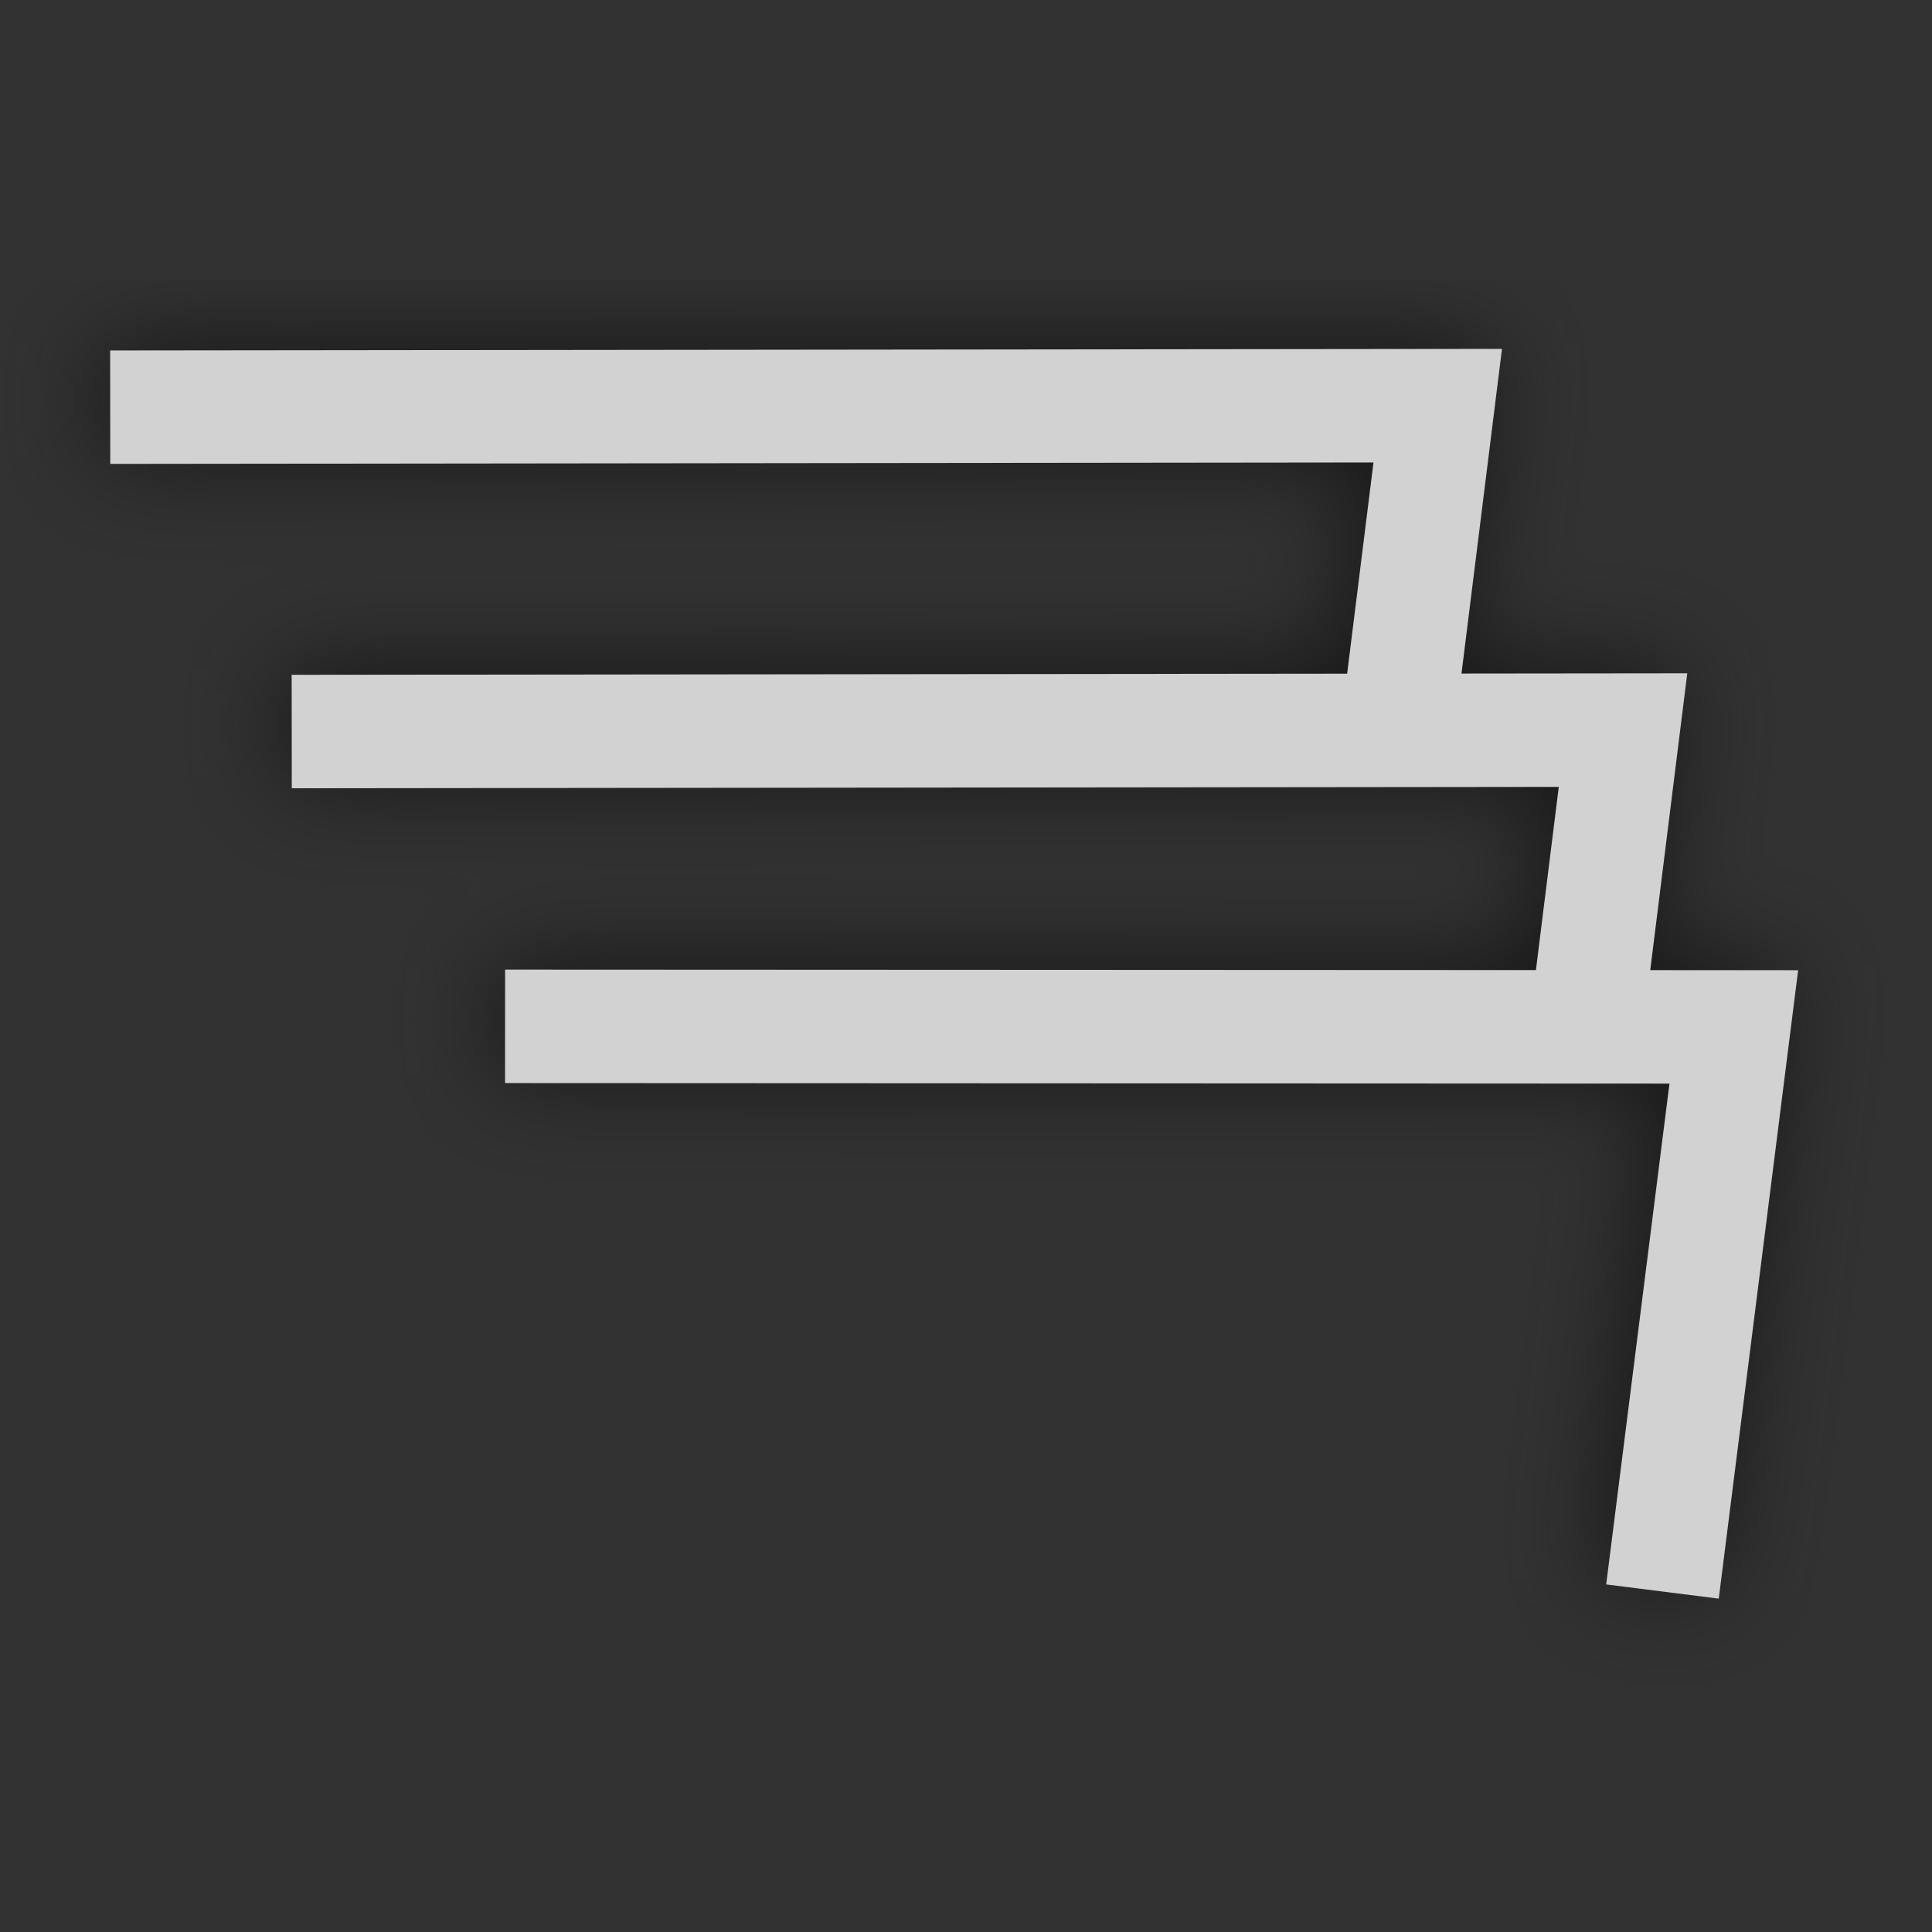
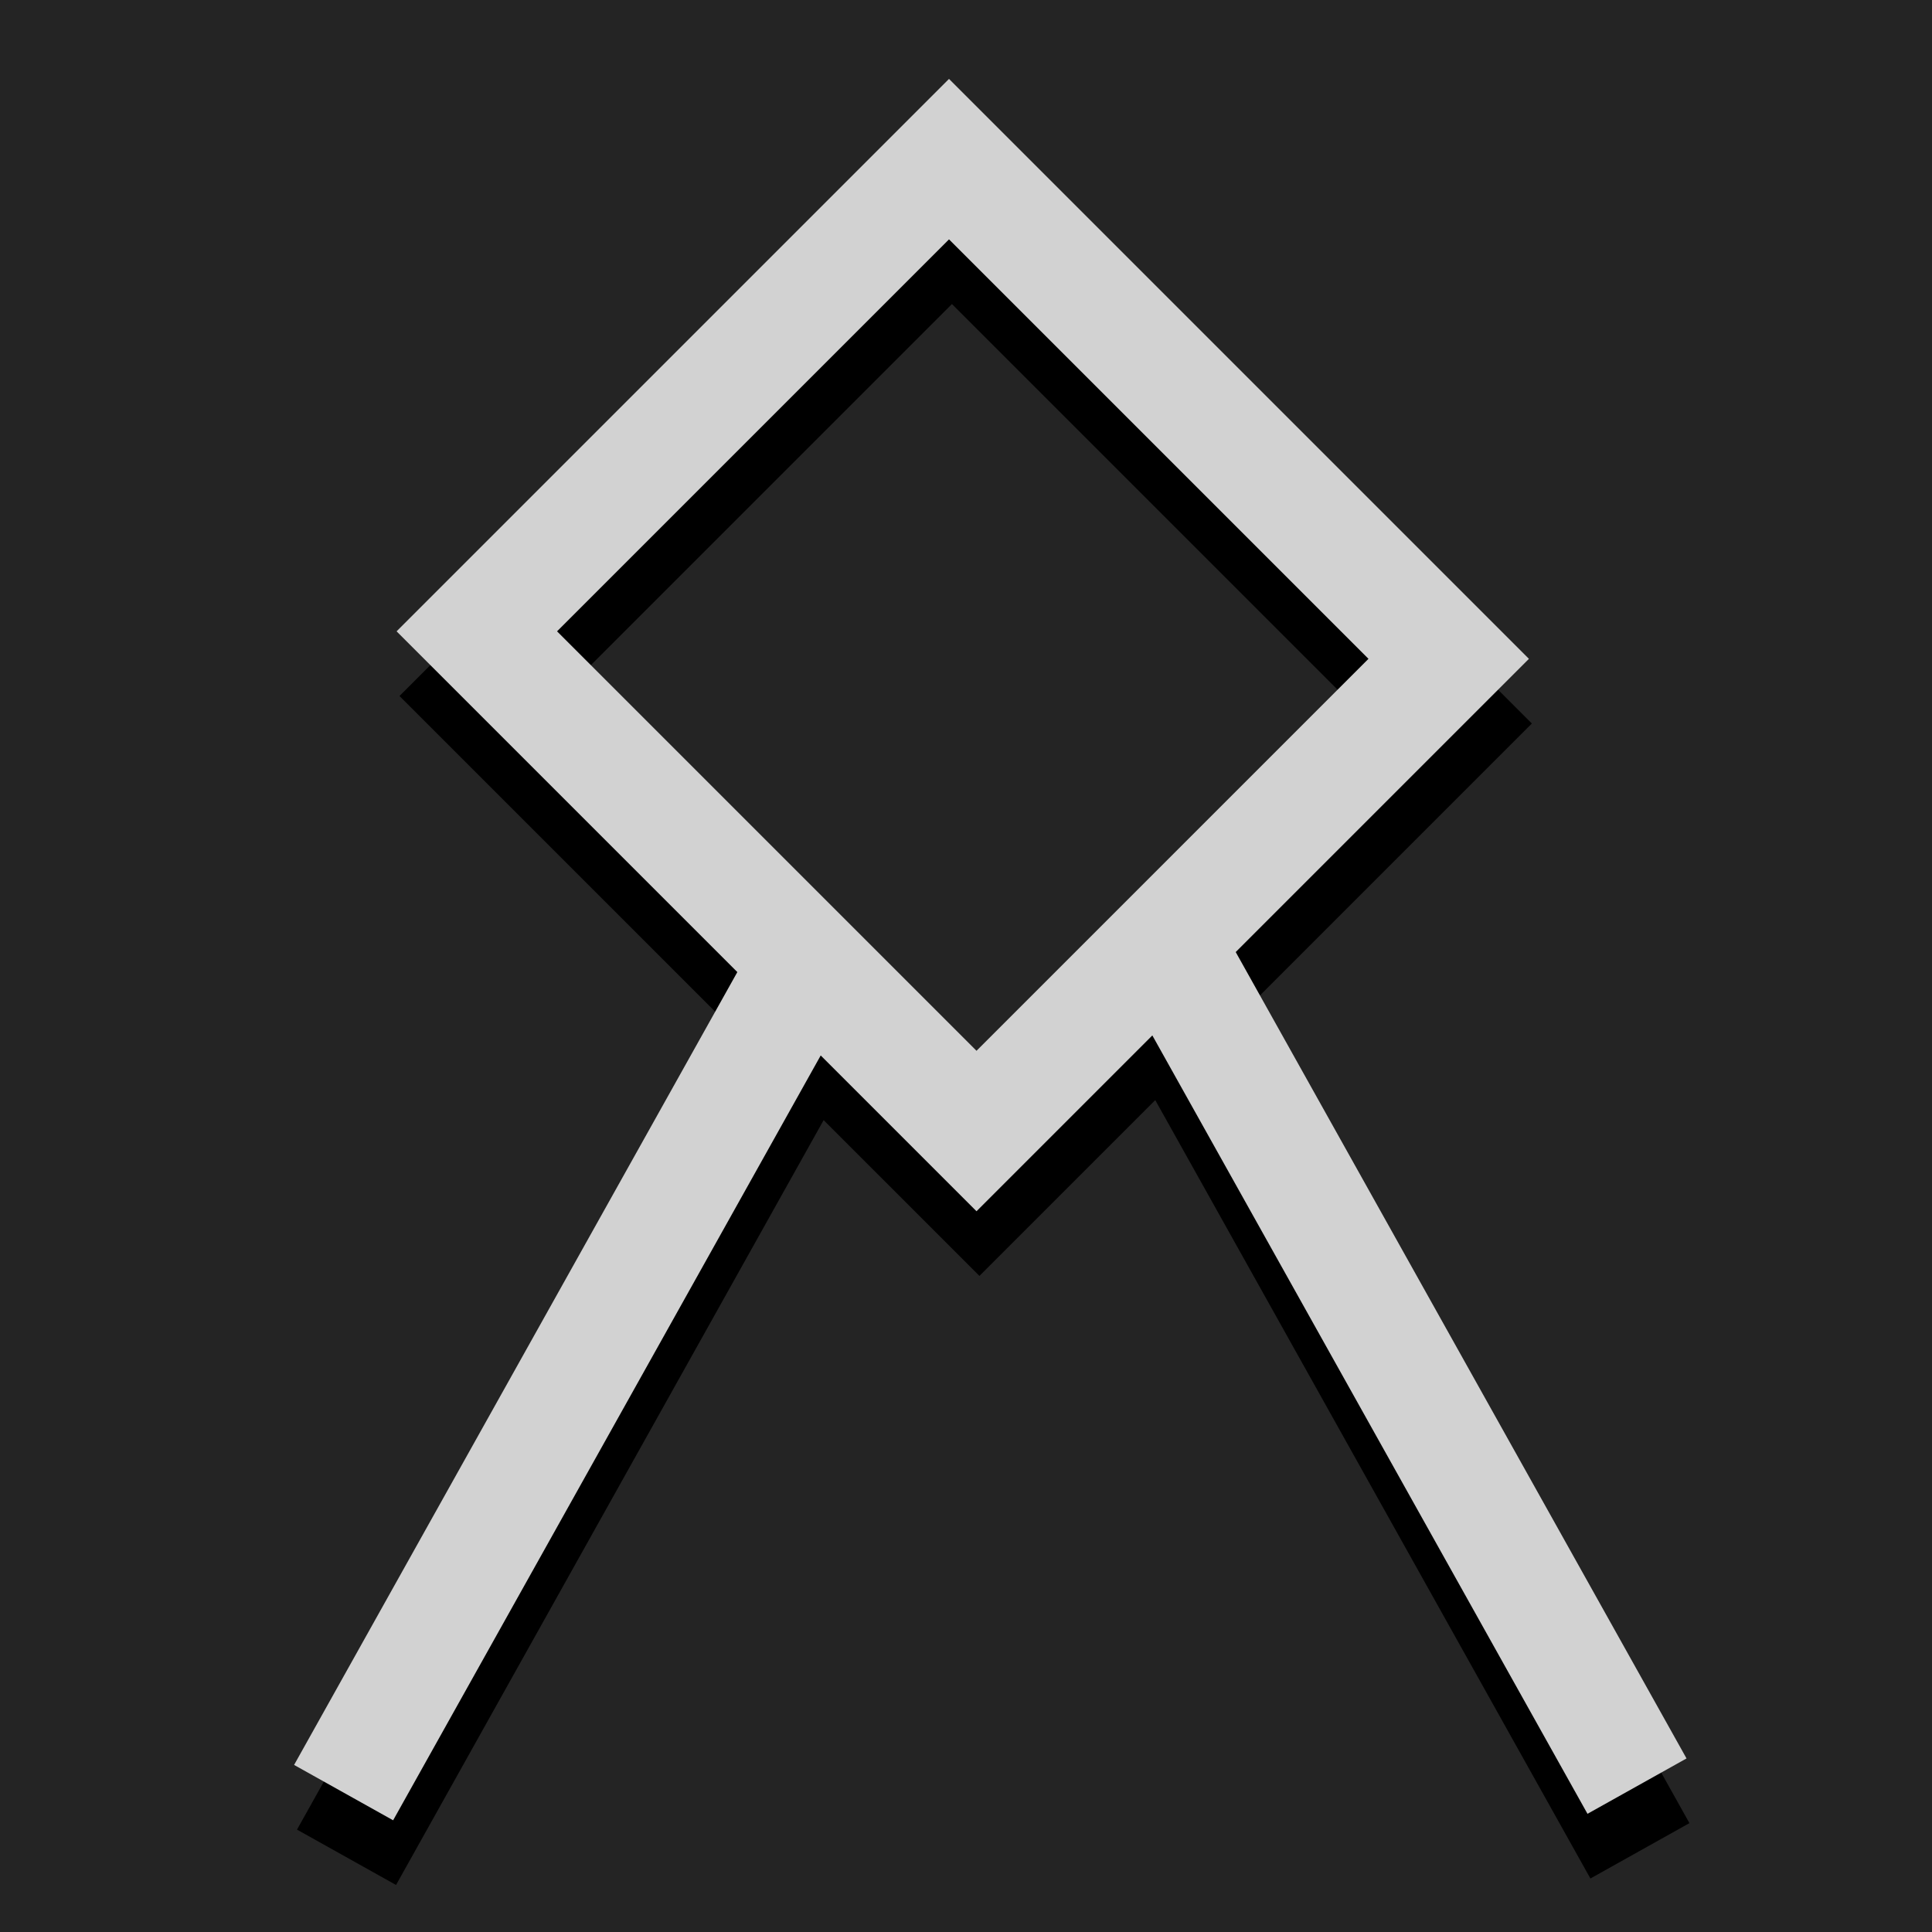
- <svg xmlns="http://www.w3.org/2000/svg" width="851.429" height="851.429" id="svg2985" version="1.1">
+ <svg xmlns="http://www.w3.org/2000/svg" xmlns:xlink="http://www.w3.org/1999/xlink" width="851.429" height="851.429" id="svg2985" version="1.1">
  <defs id="defs2987">
-     <filter id="filter3792">
-       <feGaussianBlur stdDeviation="23.073" id="feGaussianBlur3794" />
-     </filter>
-     <filter color-interpolation-filters="sRGB" id="filter3975">
-       <feGaussianBlur stdDeviation="21.667" id="feGaussianBlur3977" />
-     </filter>
+     <linearGradient id="linearGradient3783">
+       <stop style="stop-color:#323232;stop-opacity:1;" offset="0" id="stop3785" />
+       <stop style="stop-color:#323232;stop-opacity:0;" offset="1" id="stop3787" />
+     </linearGradient>
+     <radialGradient xlink:href="#linearGradient3783" id="radialGradient3789" cx="-110" cy="785.219" fx="-110" fy="785.219" r="450" gradientUnits="userSpaceOnUse" />
+     <radialGradient xlink:href="#linearGradient3783" id="radialGradient3794" gradientUnits="userSpaceOnUse" cx="-110" cy="785.219" fx="-110" fy="785.219" r="450" gradientTransform="matrix(1.28254,0,0,1.28254,-1024.635,93.85867)" />
  </defs>
-   <g id="layer2" transform="translate(1161.429,-108.0764)" />
-   <g id="layer1" style="display:inline" transform="translate(1161.429,-108.0764)">
-     <rect style="fill:#323232;fill-opacity:1;stroke:none" id="rect2993" width="851.429" height="851.429" x="-1161.429" y="108.076" />
-     <g id="g3922" transform="translate(-502.8572,-554.2857)" style="stroke:#171717;stroke-opacity:1;display:inline;filter:url(#filter3975)">
-       <path id="path3763-7-2" d="m 37.237,1109.335 15.985,-128.155 -586.701,0.632" style="fill:none;stroke:#171717;stroke-width:50;stroke-linecap:butt;stroke-linejoin:miter;stroke-miterlimit:4;stroke-opacity:1;stroke-dasharray:none;display:inline" />
-       <path id="path3763-7-5-9" d="m 70.607,1360.809 31.438,-248.833 -541.497,-0.248" style="fill:none;stroke:#171717;stroke-width:50;stroke-linecap:butt;stroke-linejoin:miter;stroke-miterlimit:4;stroke-opacity:1;stroke-dasharray:none;display:inline" />
-       <path id="path3763-7-6-1" d="m -44.419,966.356 15.985,-128.155 -585.038,0.661" style="fill:none;stroke:#171717;stroke-width:50;stroke-linecap:butt;stroke-linejoin:miter;stroke-miterlimit:4;stroke-opacity:1;stroke-dasharray:none;display:inline" />
+   <g id="layer2" transform="translate(1535.714,-130.9336)" />
+   <g id="layer1" style="display:inline" transform="translate(1535.714,-130.9336)">
+     <rect style="fill:#242424;fill-opacity:1;stroke:none;display:inline" id="rect2993-1" width="851.429" height="851.429" x="-1535.714" y="130.934" />
+     <g transform="translate(1.285651,28.50479)" style="stroke:#000000;stroke-opacity:1;display:inline" id="g7960-0">
+       <path id="path3763-31-6" d="m -1384.286,920.934 202.857,-362.857" style="fill:none;stroke:#000000;stroke-width:50;stroke-linecap:butt;stroke-linejoin:miter;stroke-miterlimit:4;stroke-opacity:1;stroke-dasharray:none;display:inline" />
+       <rect transform="matrix(0.7071068,0.7071068,-0.7071068,0.7071068,0,0)" y="932.36" x="-648.009" height="294.286" width="311.429" id="rect7927-8" style="fill:none;stroke:#000000;stroke-width:50;stroke-miterlimit:4;stroke-opacity:1;stroke-dasharray:none" />
+       <path id="path3763-31-2-7" d="M -814.286,918.076 -1017.143,555.219" style="fill:none;stroke:#000000;stroke-width:50;stroke-linecap:butt;stroke-linejoin:miter;stroke-miterlimit:4;stroke-opacity:1;stroke-dasharray:none;display:inline" />
    </g>
-     <g id="g4543" style="stroke:#d2d2d2;stroke-opacity:1" transform="translate(1014.286,-54.28571)">
-       <path id="path3763-7" d="m -1476.438,612.275 15.985,-128.155 -586.701,0.632" style="fill:none;stroke:#d2d2d2;stroke-width:50;stroke-linecap:butt;stroke-linejoin:miter;stroke-miterlimit:4;stroke-opacity:1;stroke-dasharray:none;display:inline" />
-       <path id="path3763-7-5" d="m -1443.068,863.749 31.438,-248.833 -541.497,-0.248" style="fill:none;stroke:#d2d2d2;stroke-width:50;stroke-linecap:butt;stroke-linejoin:miter;stroke-miterlimit:4;stroke-opacity:1;stroke-dasharray:none;display:inline" />
-       <path id="path3763-7-6" d="m -1558.094,469.297 15.985,-128.155 -585.038,0.661" style="fill:none;stroke:#d2d2d2;stroke-width:50;stroke-linecap:butt;stroke-linejoin:miter;stroke-miterlimit:4;stroke-opacity:1;stroke-dasharray:none;display:inline" />
+     <g id="g7960">
+       <path id="path3763-31" d="m -1384.286,920.934 202.857,-362.857" style="fill:none;stroke:#d2d2d2;stroke-width:50;stroke-linecap:butt;stroke-linejoin:miter;stroke-miterlimit:4;stroke-opacity:1;stroke-dasharray:none;display:inline" />
+       <rect transform="matrix(0.7071068,0.7071068,-0.7071068,0.7071068,0,0)" y="932.36" x="-648.009" height="294.286" width="311.429" id="rect7927" style="fill:none;stroke:#d2d2d2;stroke-width:50;stroke-miterlimit:4;stroke-opacity:1;stroke-dasharray:none" />
+       <path id="path3763-31-2" d="M -814.286,918.076 -1017.143,555.219" style="fill:none;stroke:#d2d2d2;stroke-width:50;stroke-linecap:butt;stroke-linejoin:miter;stroke-miterlimit:4;stroke-opacity:1;stroke-dasharray:none;display:inline" />
    </g>
  </g>
</svg>
